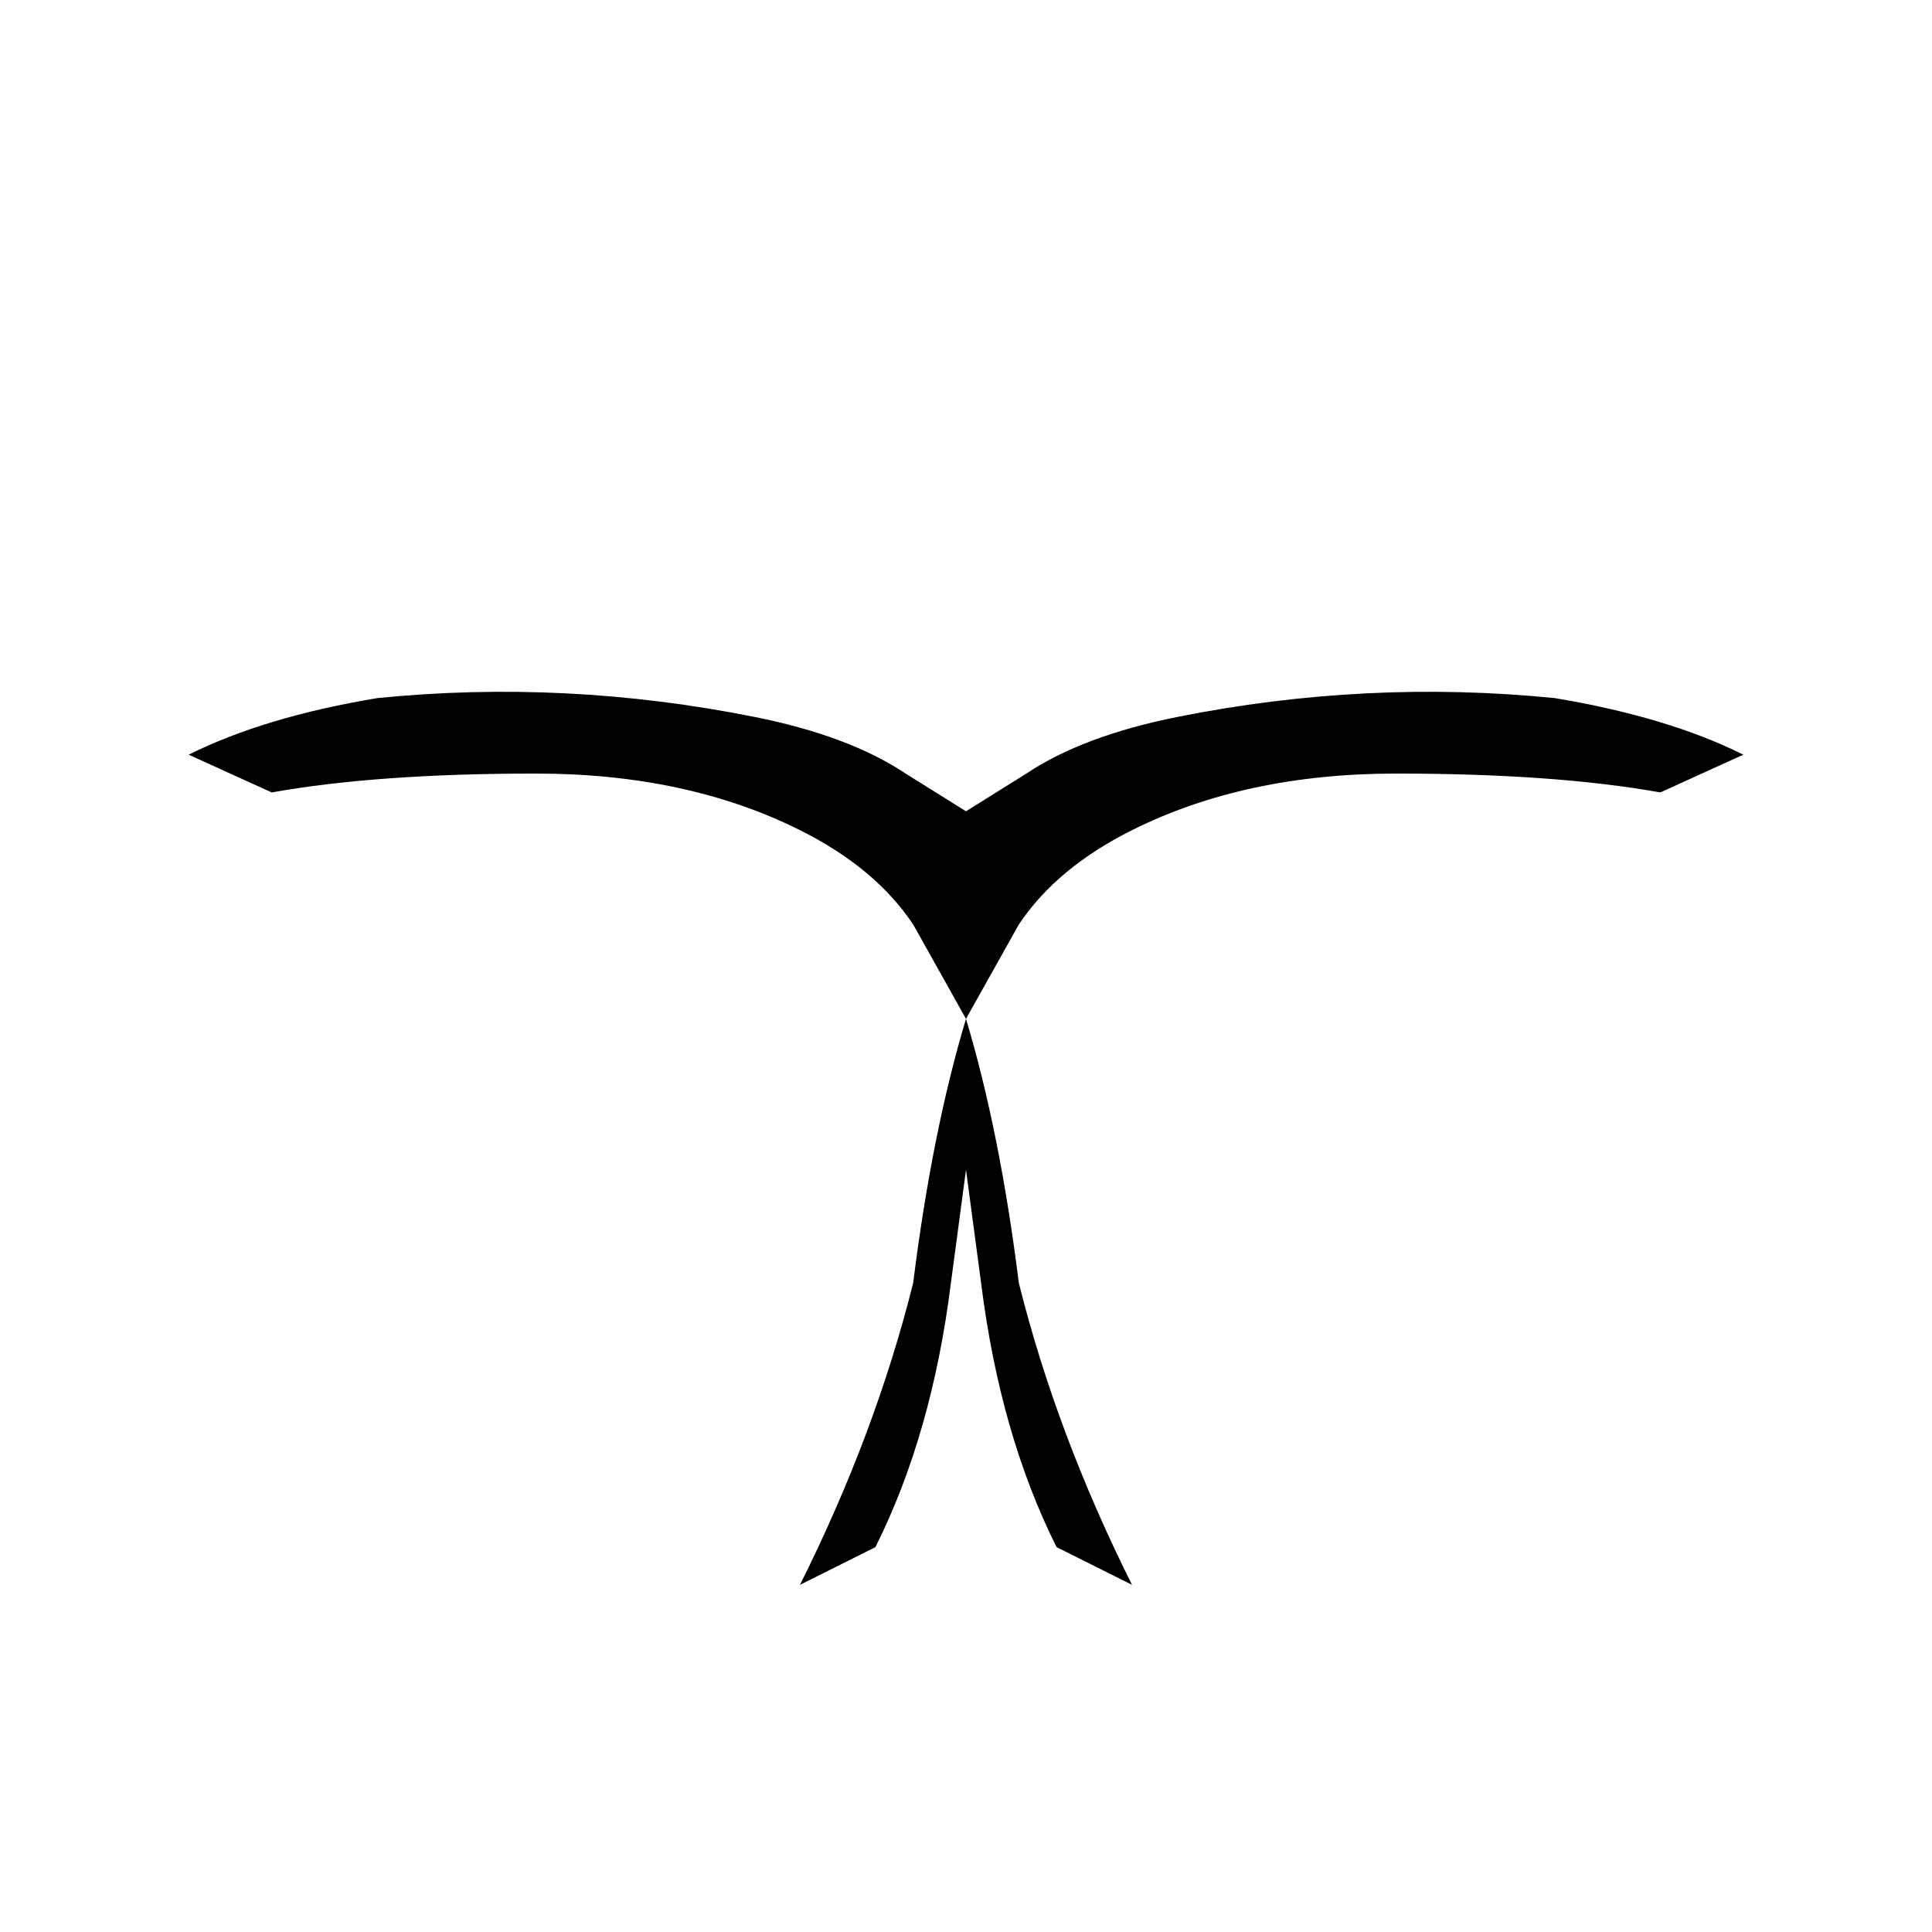
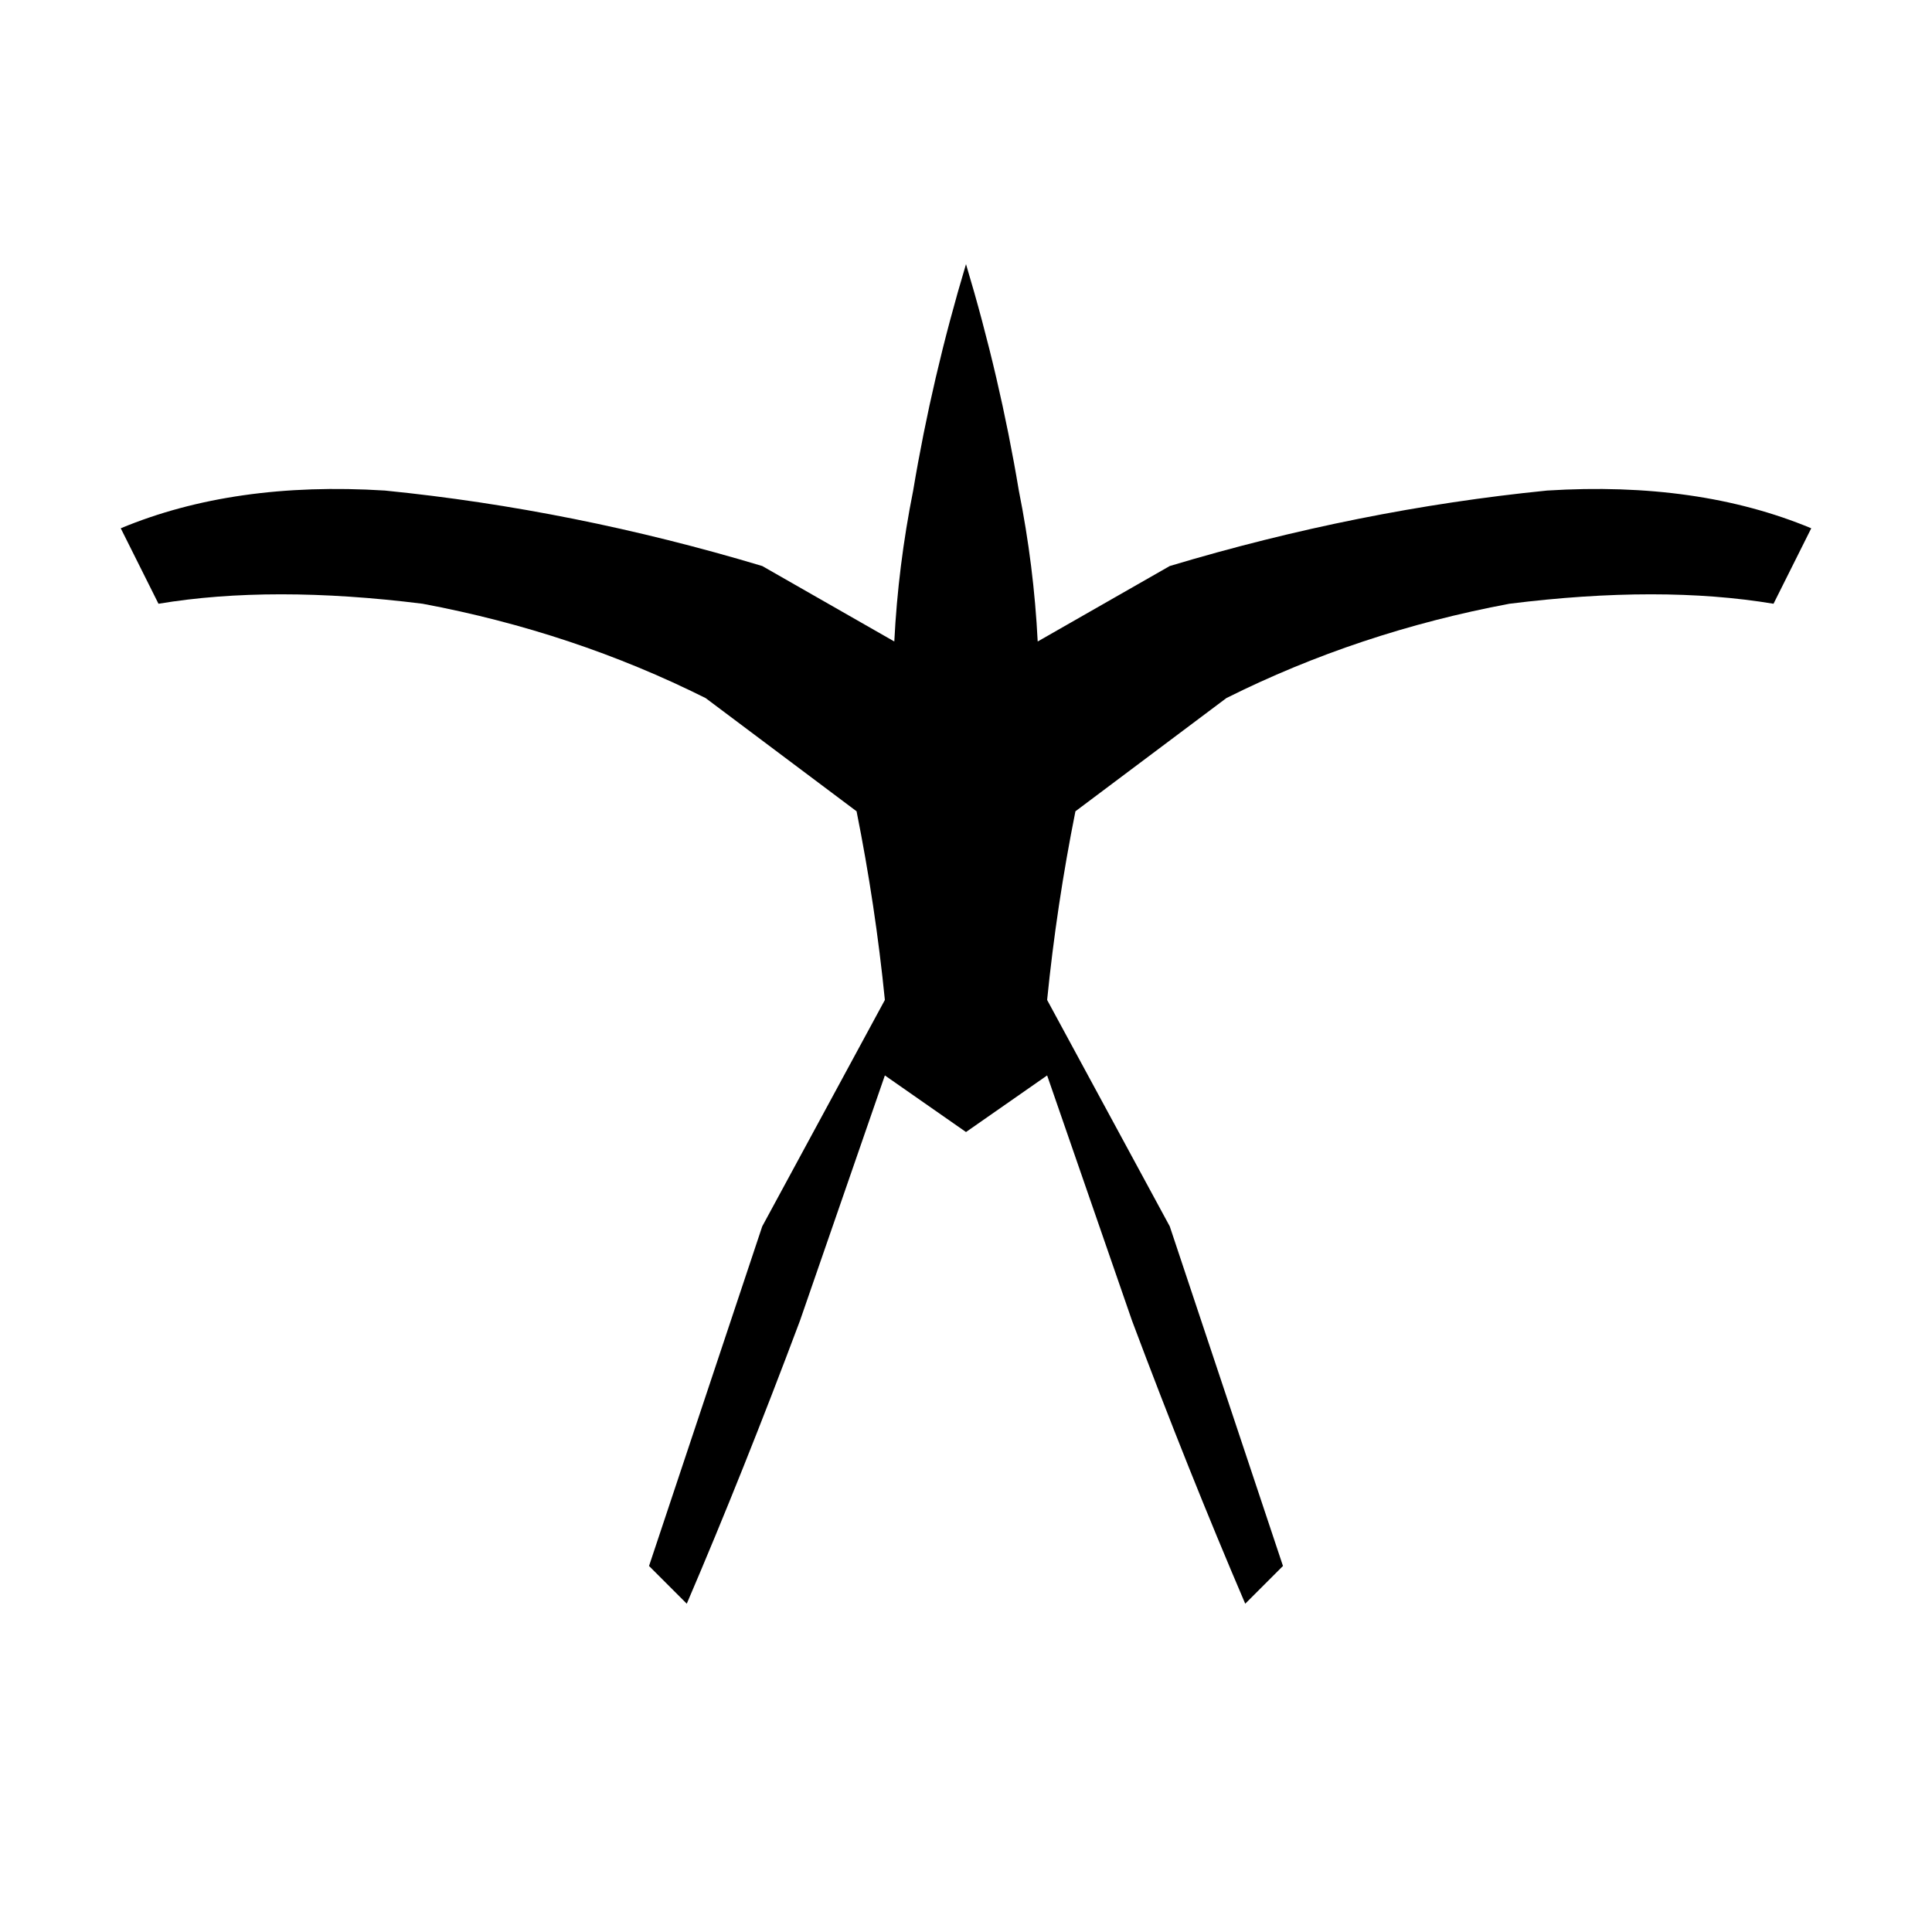
<svg xmlns="http://www.w3.org/2000/svg" viewBox="0 0 1024 1024">
-   <path d="M 100 400 Q 140 380 200 370 Q 300 360 400 380 Q 450 390 480 410 L 512 430 L 544 410 Q 574 390 624 380 Q 724 360 824 370 Q 884 380 924 400 L 880 420 Q 824 410 740 410 Q 660 410 600 440 Q 560 460 540 490 L 512 540 L 484 490 Q 464 460 424 440 Q 364 410 284 410 Q 200 410 144 420 Z     M 512 540 Q 530 600 540 680 Q 560 760 600 840 L 560 820 Q 530 760 520 680 L 512 620 L 504 680 Q 494 760 464 820 L 424 840 Q 464 760 484 680 Q 494 600 512 540 Z" fill="black" />
+   <path d="M 512 140     Q 530 200 540 260     Q 548 300 550 340     L 620 300     Q 720 270 820 260     Q 900 255 960 280     L 940 320     Q 880 310 800 320     Q 720 335 650 370     L 570 430     Q 560 480 555 530     L 620 650     Q 650 740 680 830     L 660 850     Q 630 780 600 700     L 555 570     L 512 600     L 469 570     L 424 700     Q 394 780 364 850     L 344 830     Q 374 740 404 650     L 469 530     Q 464 480 454 430     L 374 370     Q 304 335 224 320     Q 144 310 84 320     L 64 280     Q 124 255 204 260     Q 304 270 404 300     L 474 340     Q 476 300 484 260     Q 494 200 512 140 Z" fill="black" />
</svg>
